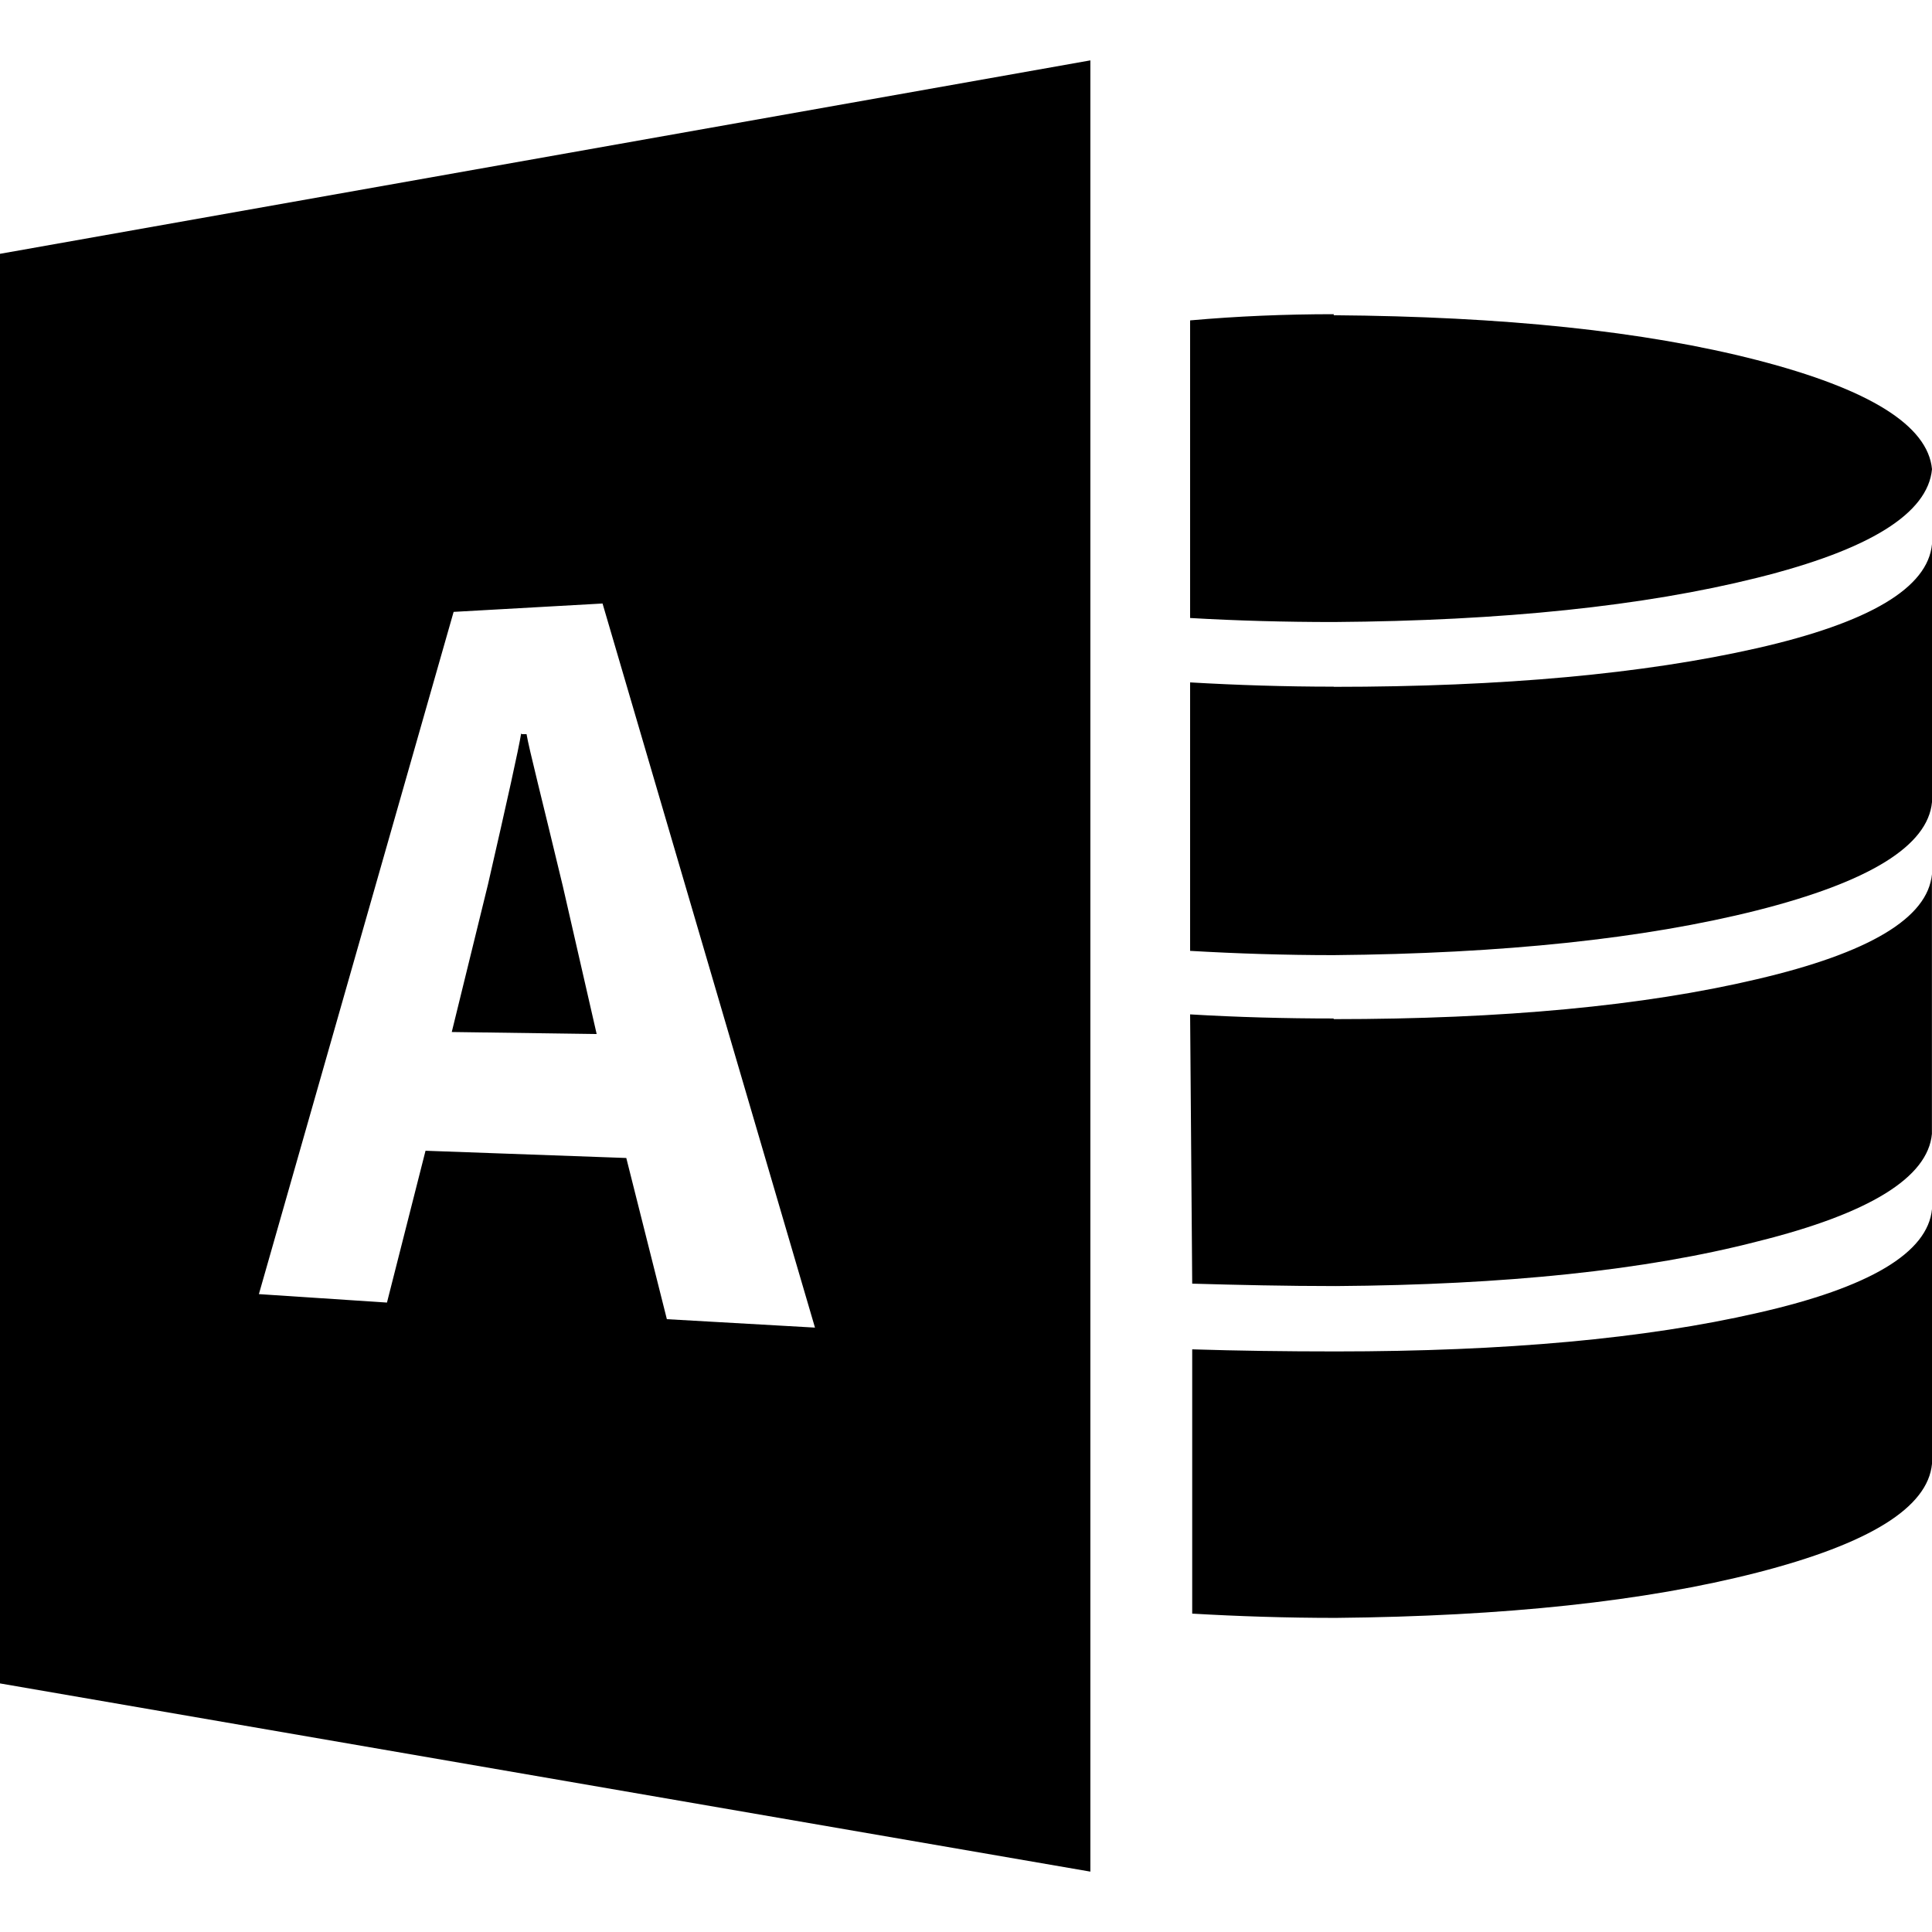
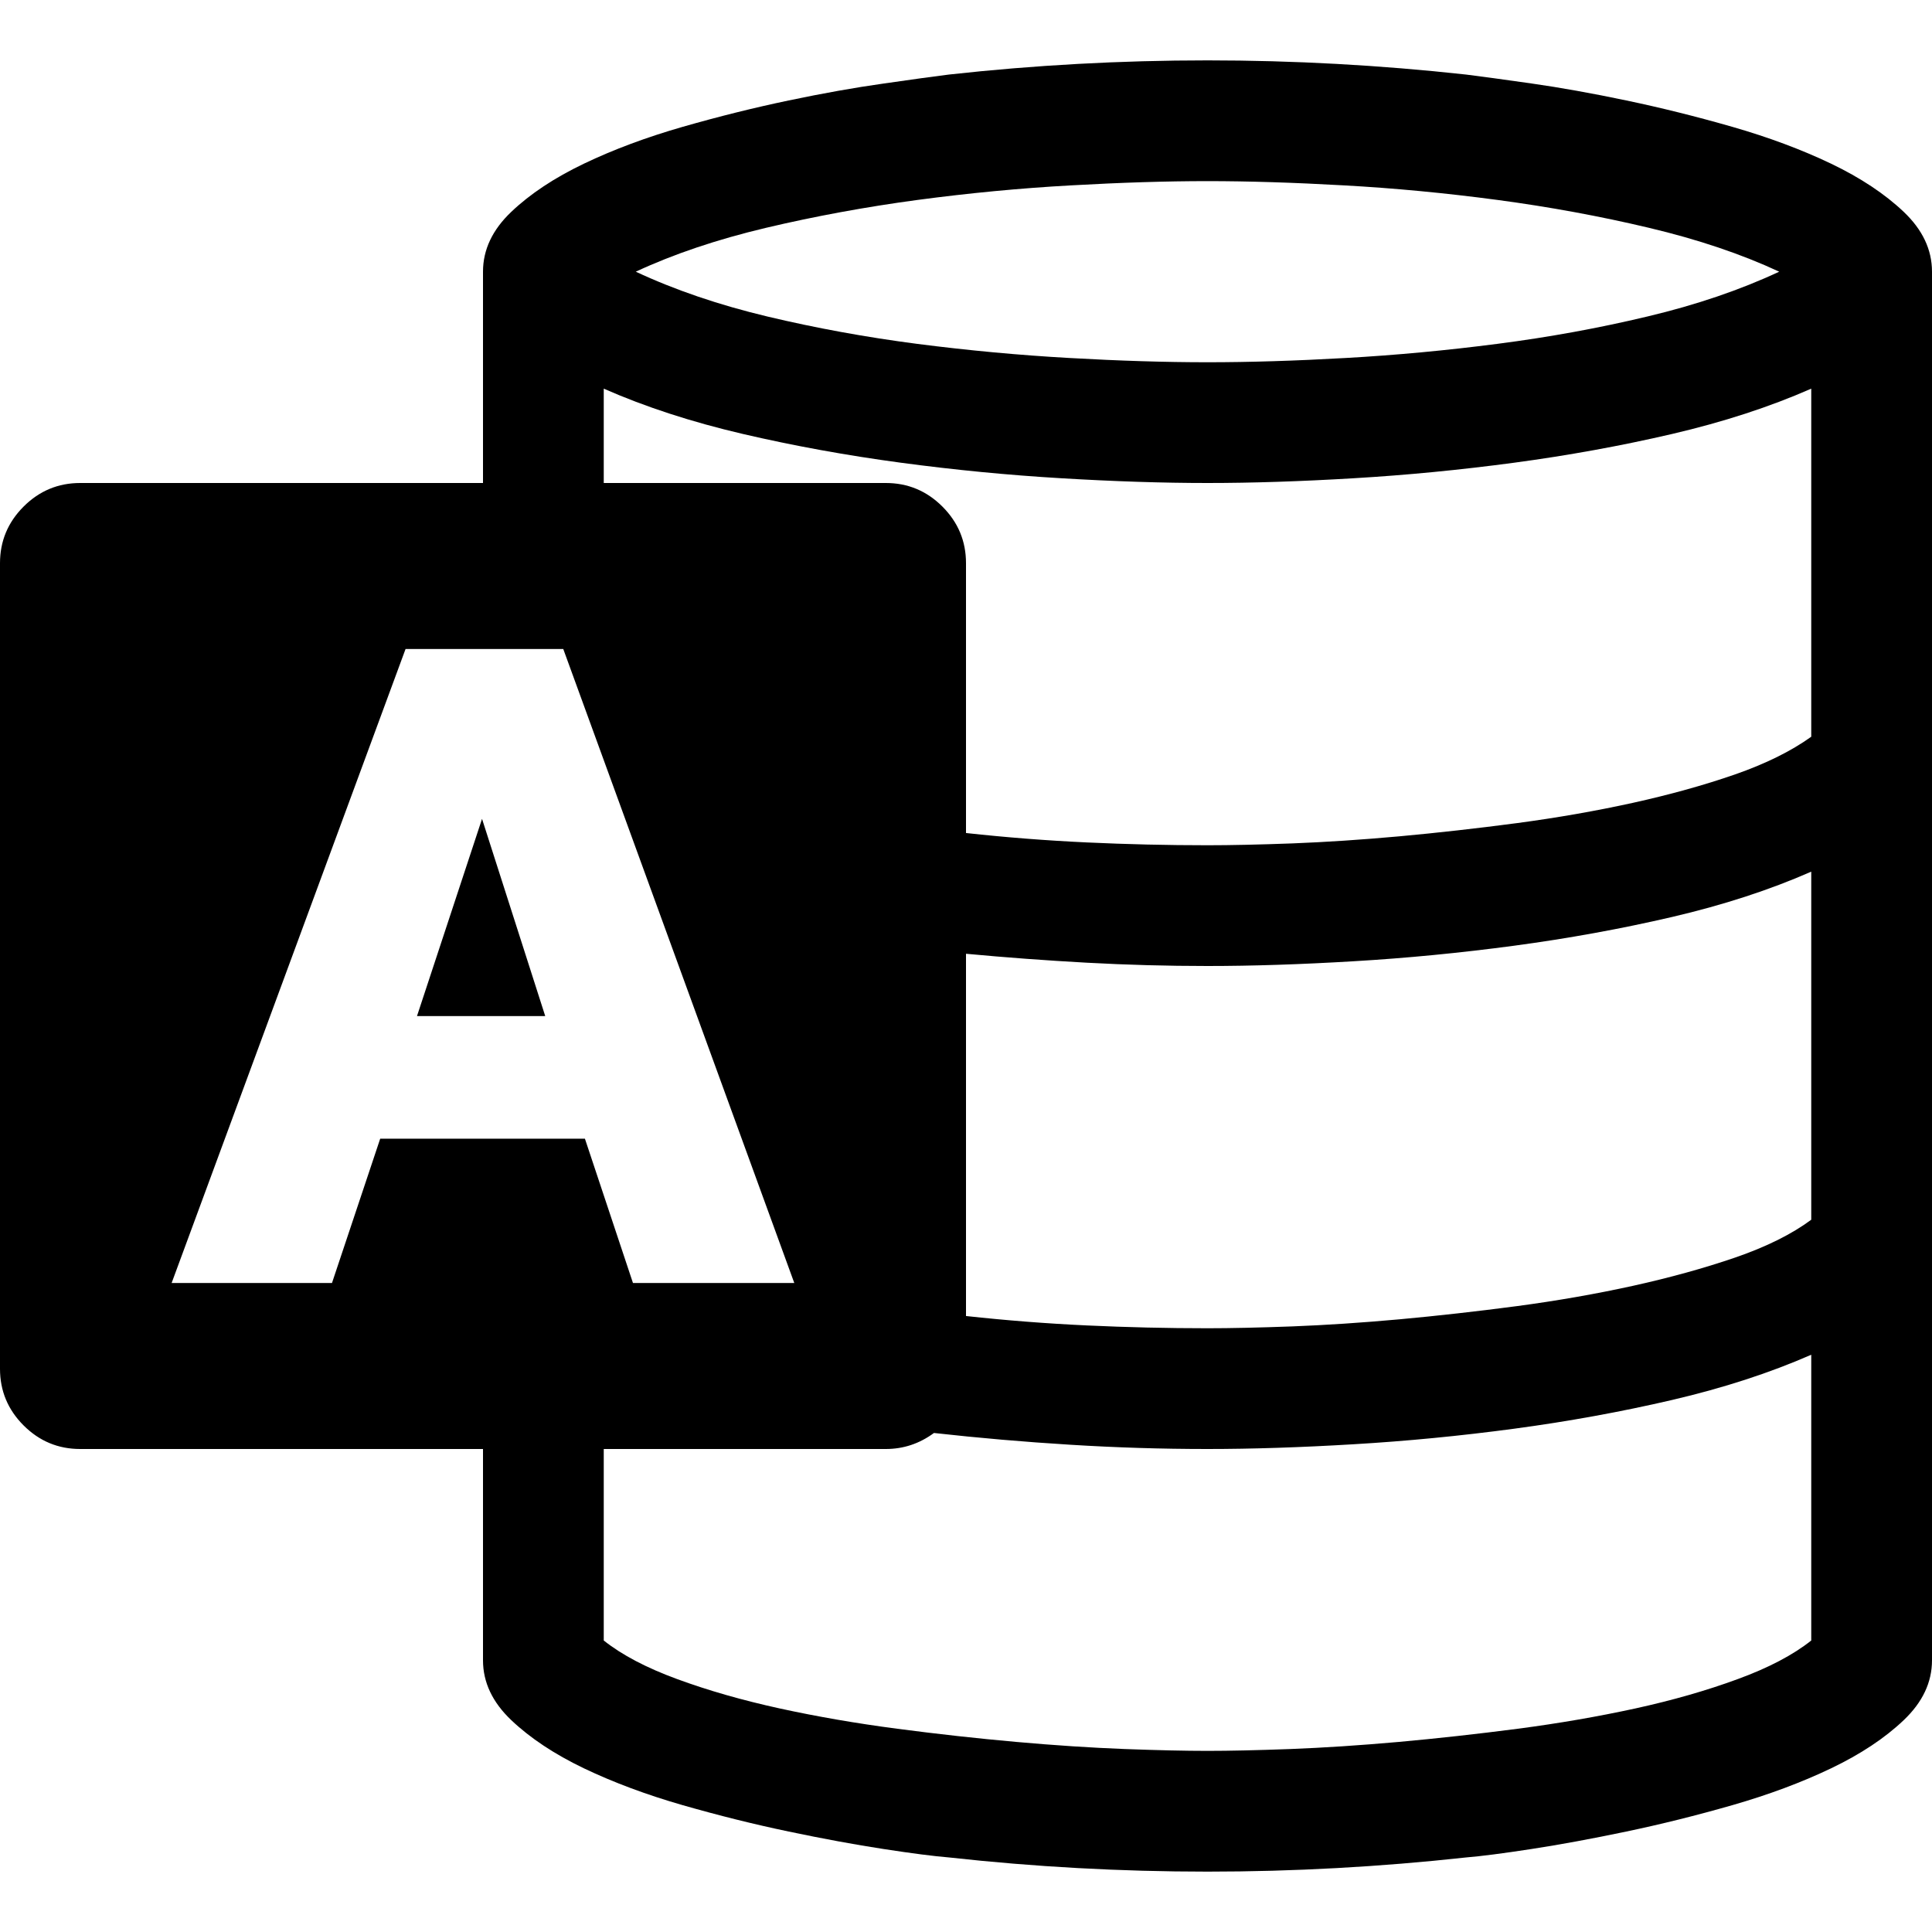
<svg xmlns="http://www.w3.org/2000/svg" role="img" viewBox="0 0 24 24">
-   <path d="M24 15.019c-.051.542-.773.975-2.165 1.29-1.392.32-3.138.479-5.24.479-.621 0-1.216-.008-1.785-.026v3.283c.569.033 1.164.053 1.785.053 2.094-.02 3.84-.205 5.234-.563s2.12-.808 2.171-1.351v-3.165zm-7.432-2.367c-.603 0-1.199-.016-1.784-.051l.026 3.345c.57.016 1.163.03 1.785.03 2.1-.015 3.848-.195 5.239-.555 1.392-.346 2.115-.795 2.165-1.335V10.86c-.051.543-.776.978-2.178 1.305-1.399.33-3.15.495-5.254.495v-.008zm0-4.122c-.603 0-1.199-.019-1.784-.053v3.335c.585.034 1.182.053 1.784.053 2.101-.019 3.855-.203 5.254-.555 1.401-.354 2.127-.803 2.178-1.346V6.759c-.051.544-.776.976-2.178 1.294-1.399.317-3.15.479-5.254.479V8.53zm0-4.627c-.603 0-1.199.025-1.784.077v3.697c.585.034 1.182.05 1.784.05 2.101-.015 3.855-.199 5.254-.548 1.402-.348 2.127-.8 2.178-1.351-.051-.542-.776-.995-2.178-1.356-1.399-.36-3.15-.54-5.254-.556v-.013zM6.474 9.111c-.032.197-.171.824-.412 1.875l-.45 1.834 1.8.025-.42-1.835c-.256-1.069-.421-1.709-.451-1.89h-.06l-.007-.009zM0 3.153v17.759l13.545 2.338V.75L0 3.153zm8.284 13.234l-.504-2.002-2.494-.09-.479 1.886-1.591-.105 2.419-8.475 1.85-.104 2.639 8.995-1.845-.105h.005z" />
+   <path d="M15 .75q1.605 0 3.21.176.282.035.815.111.534.076 1.178.211.645.135 1.318.328.674.194 1.225.457.55.264.902.598.352.334.352.744v17.25q0 .41-.352.744-.351.334-.902.598-.55.263-1.225.457-.673.193-1.318.328-.644.135-1.178.217-.533.082-.814.105-1.606.176-3.211.176-1.617 0-3.21-.176-.282-.023-.815-.105-.534-.082-1.178-.217-.645-.135-1.318-.328-.674-.194-1.225-.457-.55-.264-.902-.598Q6 21.035 6 20.625V18H.996q-.41 0-.703-.293T0 17.004V6.996q0-.41.293-.703T.996 6H6V3.375q0-.41.352-.744.351-.334.902-.598.55-.263 1.225-.457.673-.193 1.318-.328.644-.135 1.178-.21.533-.077.814-.112Q13.383.75 15 .75zm0 1.5q-.762 0-1.7.053-.937.052-1.904.181-.966.13-1.88.346-.914.217-1.618.545.727.34 1.635.557.908.216 1.863.34.956.123 1.887.175.932.053 1.717.053t1.717-.053q.931-.052 1.887-.176.955-.123 1.863-.34.908-.216 1.635-.556-.704-.328-1.618-.545-.914-.217-1.88-.346-.967-.129-1.905-.181Q15.762 2.25 15 2.25zM4.723 14.145h2.543l.597 1.793h2.004l-2.87-7.876H5.038l-2.906 7.876h1.992zM22.5 20.379v-3.55q-.773.339-1.729.562-.955.222-1.962.357-1.008.135-1.993.193Q15.832 18 15 18q-.855 0-1.705-.053-.85-.052-1.693-.146-.27.199-.598.199H7.5v2.379q.34.27.914.48.574.211 1.272.364.697.152 1.459.252.761.1 1.482.164.72.064 1.342.088.62.023 1.031.023.41 0 1.031-.023.621-.024 1.342-.088.72-.065 1.482-.164.762-.1 1.46-.252.697-.153 1.27-.364.575-.21.915-.48zm0-5.227v-4.324q-.773.34-1.729.563-.955.222-1.962.357-1.008.135-1.993.193Q15.832 12 15 12q-.75 0-1.5-.041t-1.5-.111v4.5q.75.082 1.5.117t1.5.035q.434 0 1.055-.023.62-.024 1.33-.088.709-.065 1.459-.164.75-.1 1.441-.252.692-.153 1.272-.352.58-.2.943-.469zm0-6V4.828q-.773.34-1.729.563-.955.222-1.962.357-1.008.135-1.993.193Q15.832 6 15 6q-.832 0-1.816-.059-.985-.058-1.993-.193-1.007-.135-1.962-.357-.956-.223-1.729-.563V6h3.504q.41 0 .703.293t.293.703v3.352q.75.082 1.5.117t1.5.035q.434 0 1.055-.023.62-.024 1.33-.088.709-.065 1.459-.164.75-.1 1.441-.252.692-.153 1.266-.352.574-.2.949-.469zm-17.32 3.47l.808-2.45.785 2.45Z" />
</svg>
